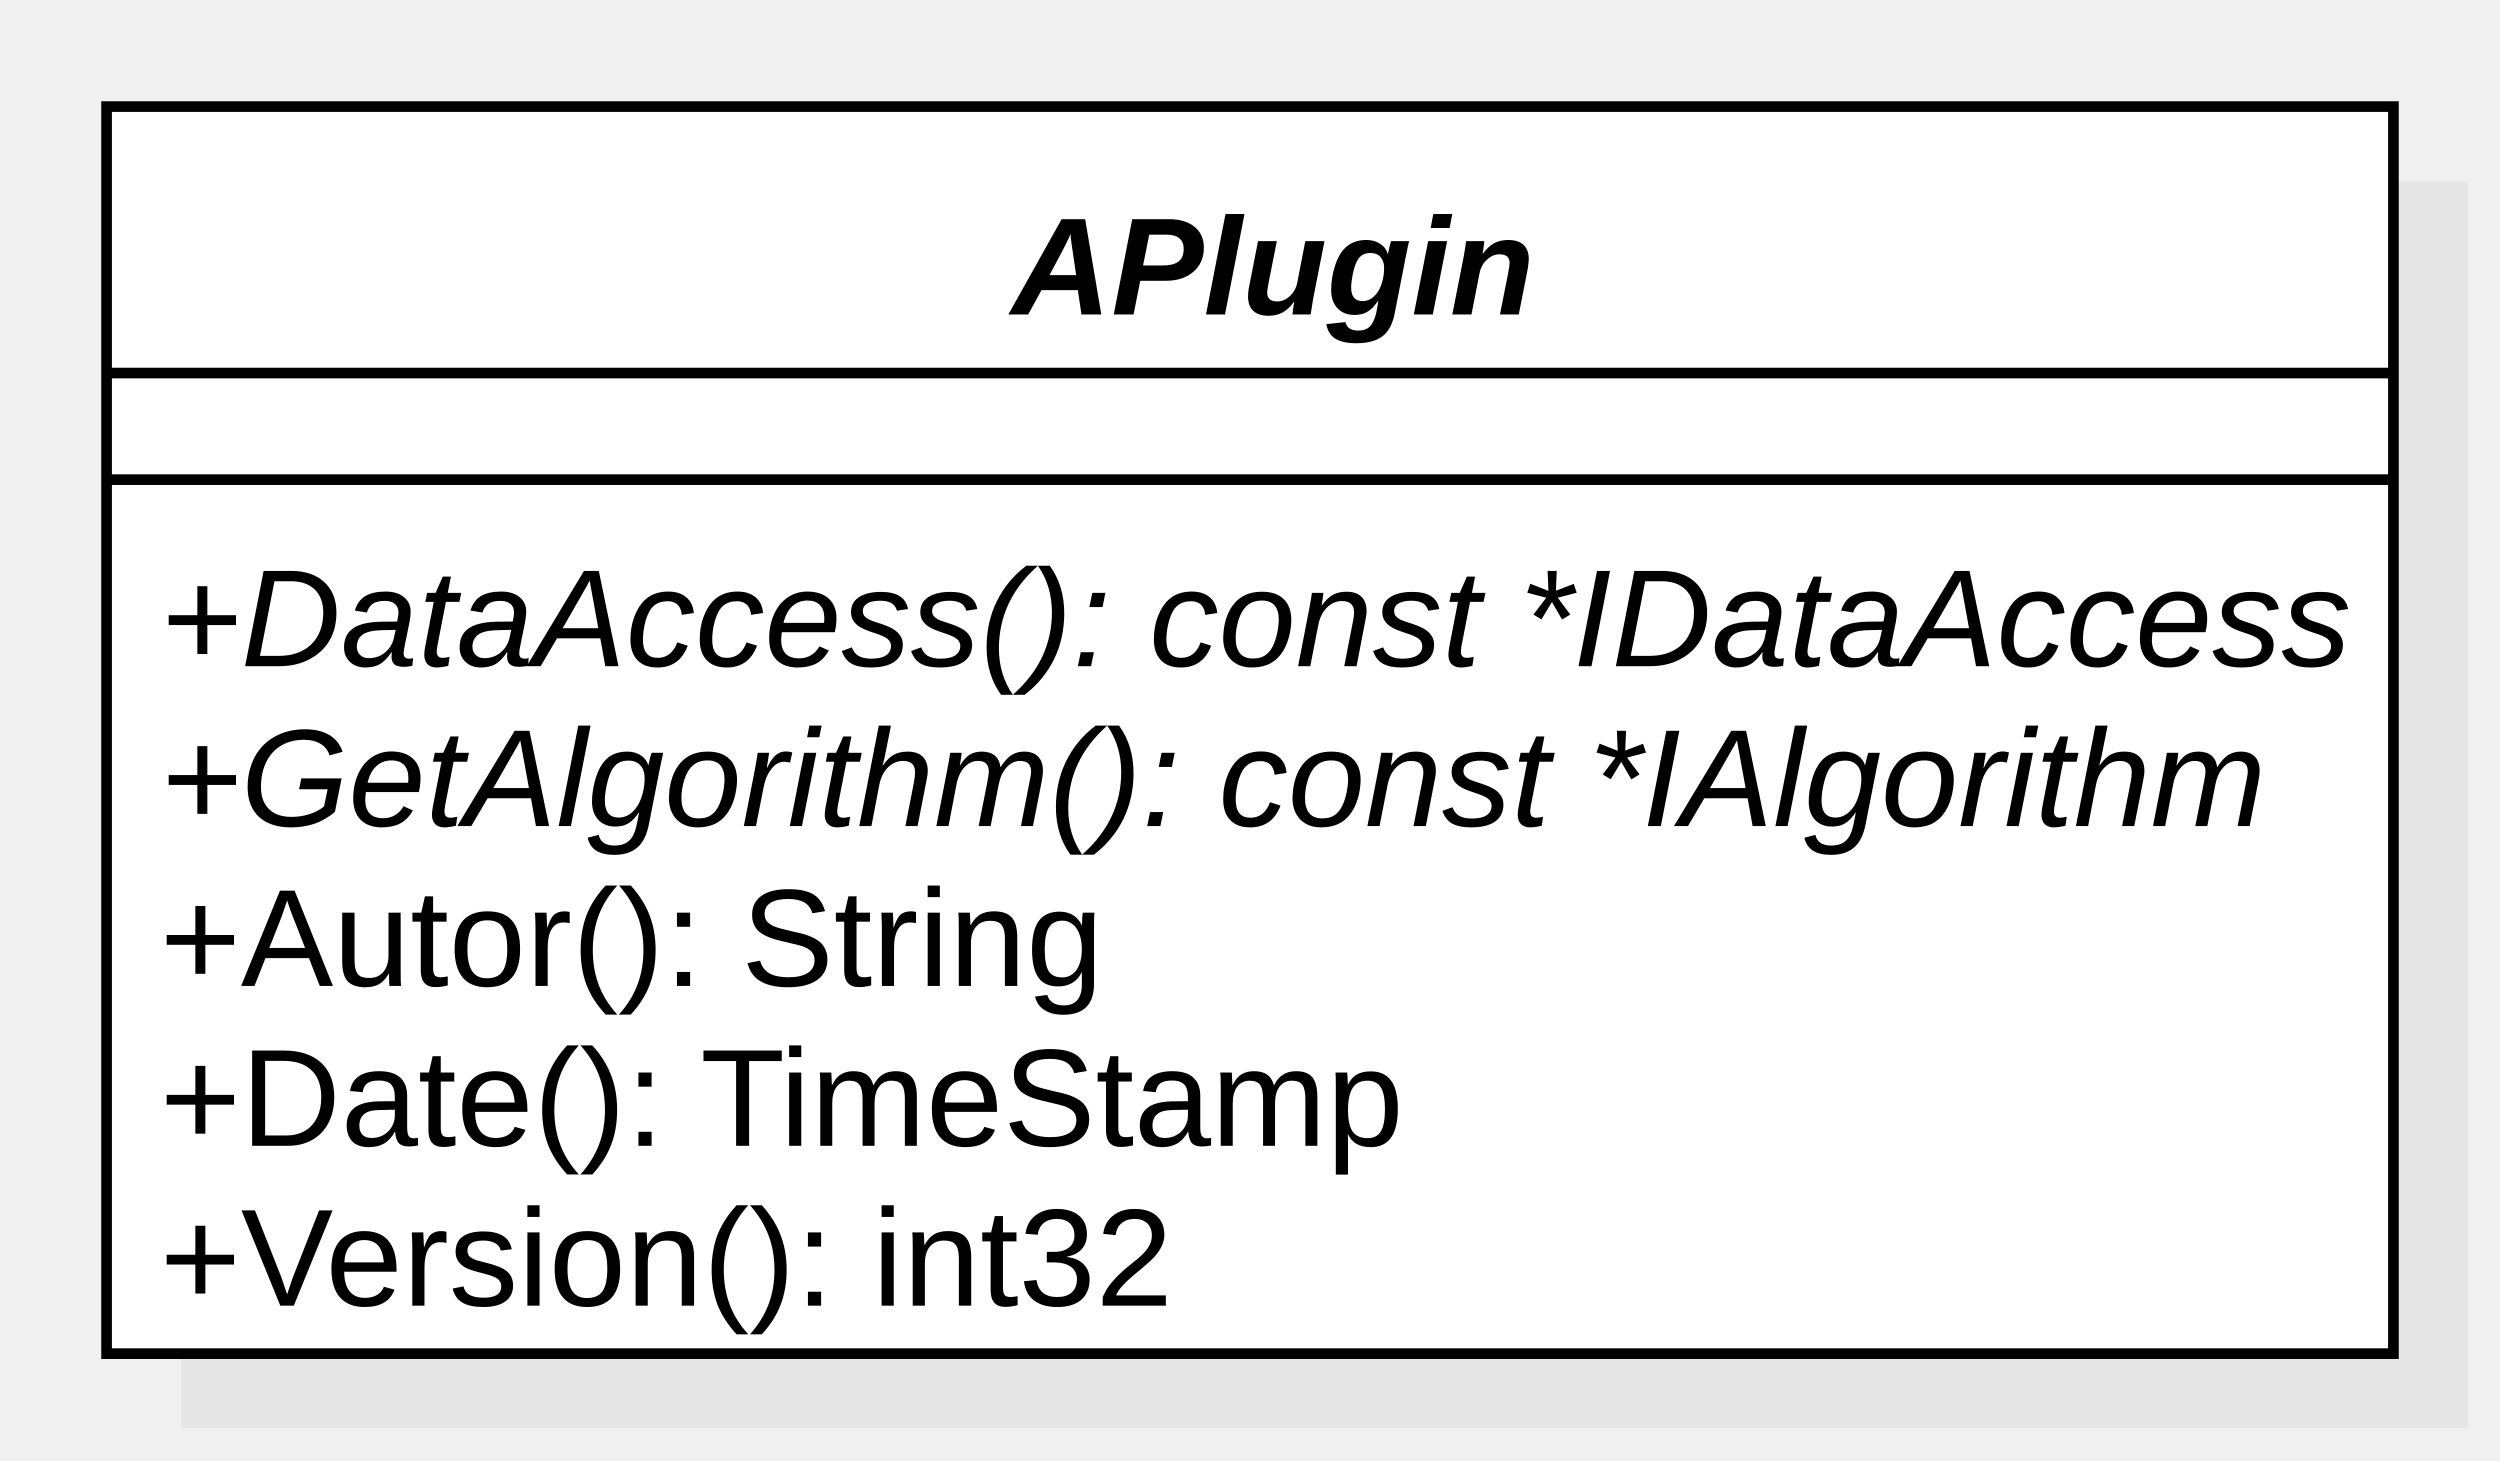
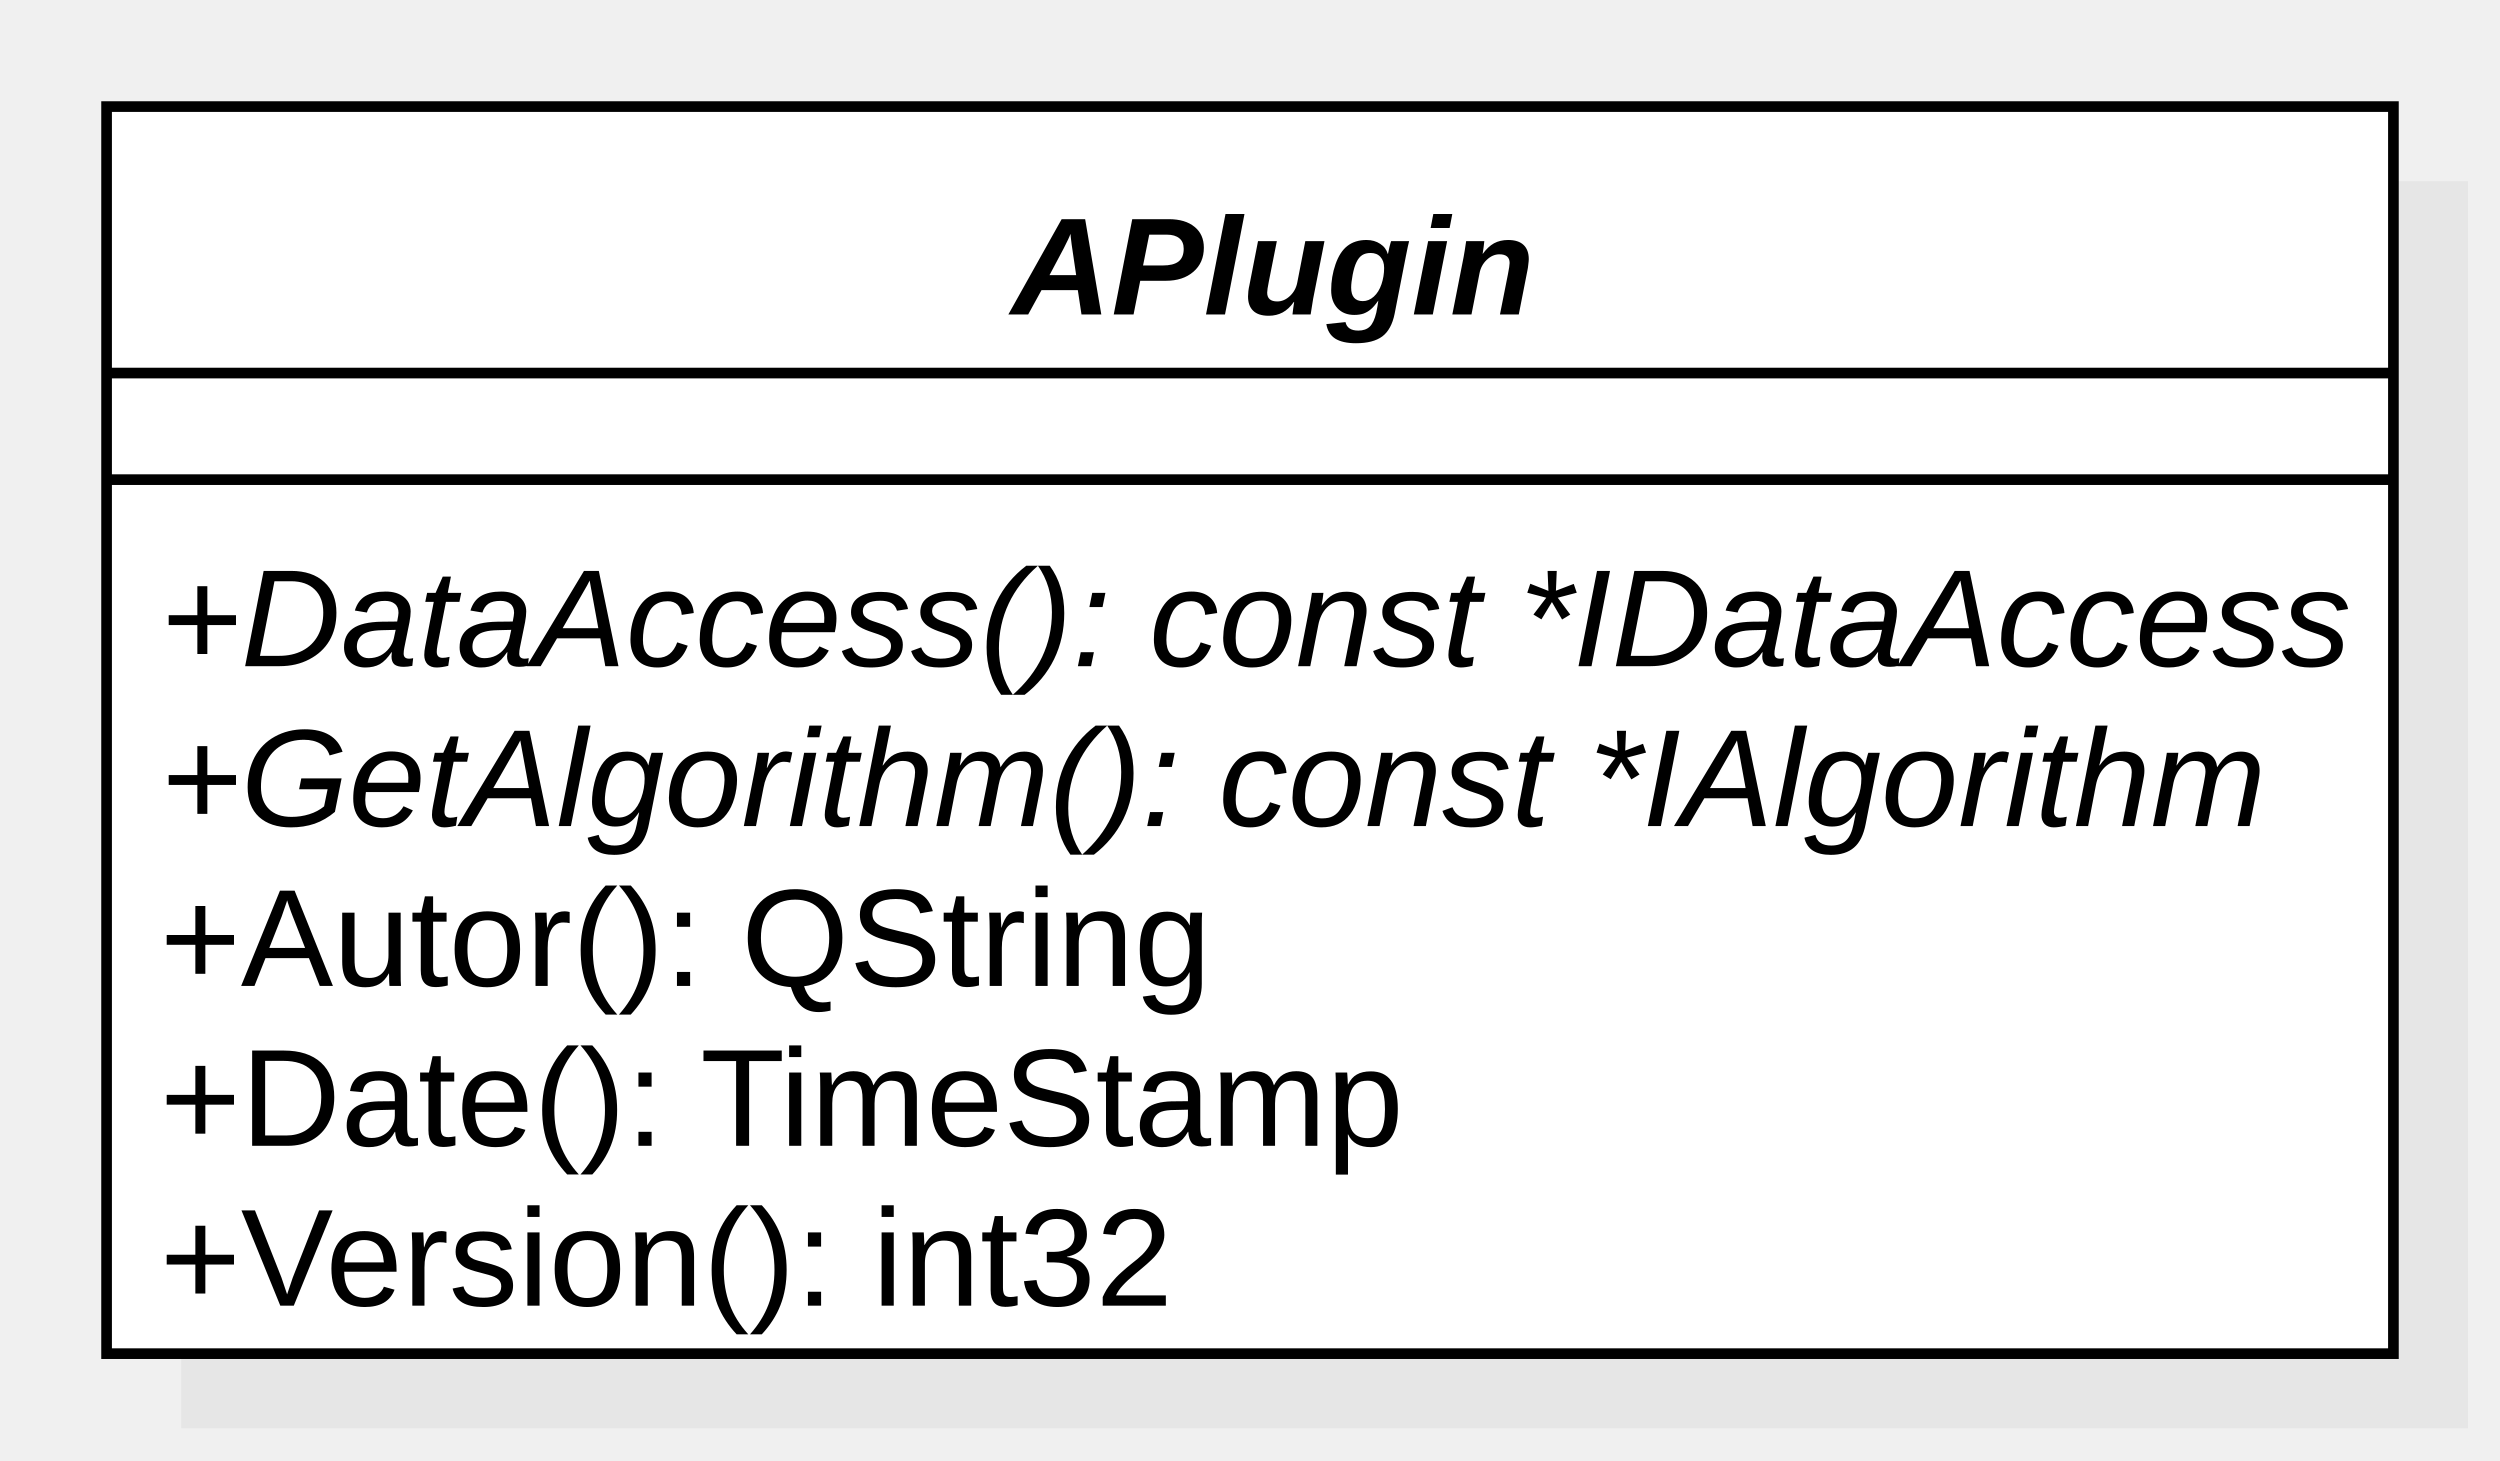
<svg xmlns="http://www.w3.org/2000/svg" version="1.1" width="234.55" height="137">
  <defs />
  <g>
-     <g transform="translate(-408,-357) scale(1,1)">
-       <rect fill="#C0C0C0" stroke="none" x="425" y="374" width="214.55" height="117" opacity="0.2" />
+     <g transform="translate(-416,-337) scale(1,1)">
+       <rect fill="#C0C0C0" stroke="none" x="433" y="354" width="214.55" height="117" opacity="0.2" />
    </g>
-     <g transform="translate(-408,-357) scale(1,1)">
-       <rect fill="#ffffff" stroke="none" x="418" y="367" width="214.55" height="117" />
+     <g transform="translate(-416,-337) scale(1,1)">
+       <rect fill="#ffffff" stroke="none" x="426" y="347" width="214.55" height="117" />
    </g>
-     <g transform="translate(-408,-357) scale(1,1)">
-       <path fill="none" stroke="#000000" d="M 418 367 L 632.55 367 L 632.55 484 L 418 484 L 418 367 Z Z" stroke-miterlimit="10" />
+     <g transform="translate(-416,-337) scale(1,1)">
+       <path fill="none" stroke="#000000" d="M 426 347 L 640.55 347 L 640.55 464 L 426 464 L 426 347 Z Z" stroke-miterlimit="10" />
    </g>
-     <g transform="translate(-408,-357) scale(1,1)">
-       <path fill="none" stroke="#000000" d="M 418 392 L 632.55 392" stroke-miterlimit="10" />
+     <g transform="translate(-416,-337) scale(1,1)">
+       <path fill="none" stroke="#000000" d="M 426 372 L 640.55 372" stroke-miterlimit="10" />
    </g>
-     <g transform="translate(-408,-357) scale(1,1)">
-       <path fill="none" stroke="#000000" d="M 418 402 L 632.55 402" stroke-miterlimit="10" />
+     <g transform="translate(-416,-337) scale(1,1)">
+       <path fill="none" stroke="#000000" d="M 426 382 L 640.55 382" stroke-miterlimit="10" />
    </g>
-     <g transform="translate(-408,-357) scale(1,1)">
+     <g transform="translate(-416,-337) scale(1,1)">
      <g>
        <path fill="none" stroke="none" />
-         <text fill="#000000" stroke="none" font-family="Arial" font-size="13px" font-style="italic" font-weight="bold" text-decoration="none" x="502.871" y="386.5">APlugin</text>
+         <text fill="#000000" stroke="none" font-family="Arial" font-size="13px" font-style="italic" font-weight="bold" text-decoration="none" x="510.871" y="366.5">APlugin</text>
      </g>
    </g>
-     <g transform="translate(-408,-357) scale(1,1)">
+     <g transform="translate(-416,-337) scale(1,1)">
      <g>
        <path fill="none" stroke="none" />
-         <text fill="#000000" stroke="none" font-family="Arial" font-size="13px" font-style="italic" font-weight="normal" text-decoration="none" x="423" y="419.5">+DataAccess(): const *IDataAccess</text>
+         <text fill="#000000" stroke="none" font-family="Arial" font-size="13px" font-style="italic" font-weight="normal" text-decoration="none" x="431" y="399.5">+DataAccess(): const *IDataAccess</text>
      </g>
    </g>
-     <g transform="translate(-408,-357) scale(1,1)">
+     <g transform="translate(-416,-337) scale(1,1)">
      <g>
        <path fill="none" stroke="none" />
-         <text fill="#000000" stroke="none" font-family="Arial" font-size="13px" font-style="italic" font-weight="normal" text-decoration="none" x="423" y="434.5">+GetAlgorithm(): const *IAlgorithm</text>
+         <text fill="#000000" stroke="none" font-family="Arial" font-size="13px" font-style="italic" font-weight="normal" text-decoration="none" x="431" y="414.5">+GetAlgorithm(): const *IAlgorithm</text>
      </g>
    </g>
-     <g transform="translate(-408,-357) scale(1,1)">
+     <g transform="translate(-416,-337) scale(1,1)">
      <g>
        <path fill="none" stroke="none" />
-         <text fill="#000000" stroke="none" font-family="Arial" font-size="13px" font-style="normal" font-weight="normal" text-decoration="none" x="423" y="449.5">+Autor(): String</text>
+         <text fill="#000000" stroke="none" font-family="Arial" font-size="13px" font-style="normal" font-weight="normal" text-decoration="none" x="431" y="429.5">+Autor(): QString</text>
      </g>
    </g>
-     <g transform="translate(-408,-357) scale(1,1)">
+     <g transform="translate(-416,-337) scale(1,1)">
      <g>
        <path fill="none" stroke="none" />
-         <text fill="#000000" stroke="none" font-family="Arial" font-size="13px" font-style="normal" font-weight="normal" text-decoration="none" x="423" y="464.5">+Date(): TimeStamp</text>
+         <text fill="#000000" stroke="none" font-family="Arial" font-size="13px" font-style="normal" font-weight="normal" text-decoration="none" x="431" y="444.5">+Date(): TimeStamp</text>
      </g>
    </g>
-     <g transform="translate(-408,-357) scale(1,1)">
+     <g transform="translate(-416,-337) scale(1,1)">
      <g>
        <path fill="none" stroke="none" />
-         <text fill="#000000" stroke="none" font-family="Arial" font-size="13px" font-style="normal" font-weight="normal" text-decoration="none" x="423" y="479.5">+Version(): int32</text>
+         <text fill="#000000" stroke="none" font-family="Arial" font-size="13px" font-style="normal" font-weight="normal" text-decoration="none" x="431" y="459.5">+Version(): int32</text>
      </g>
    </g>
  </g>
</svg>
